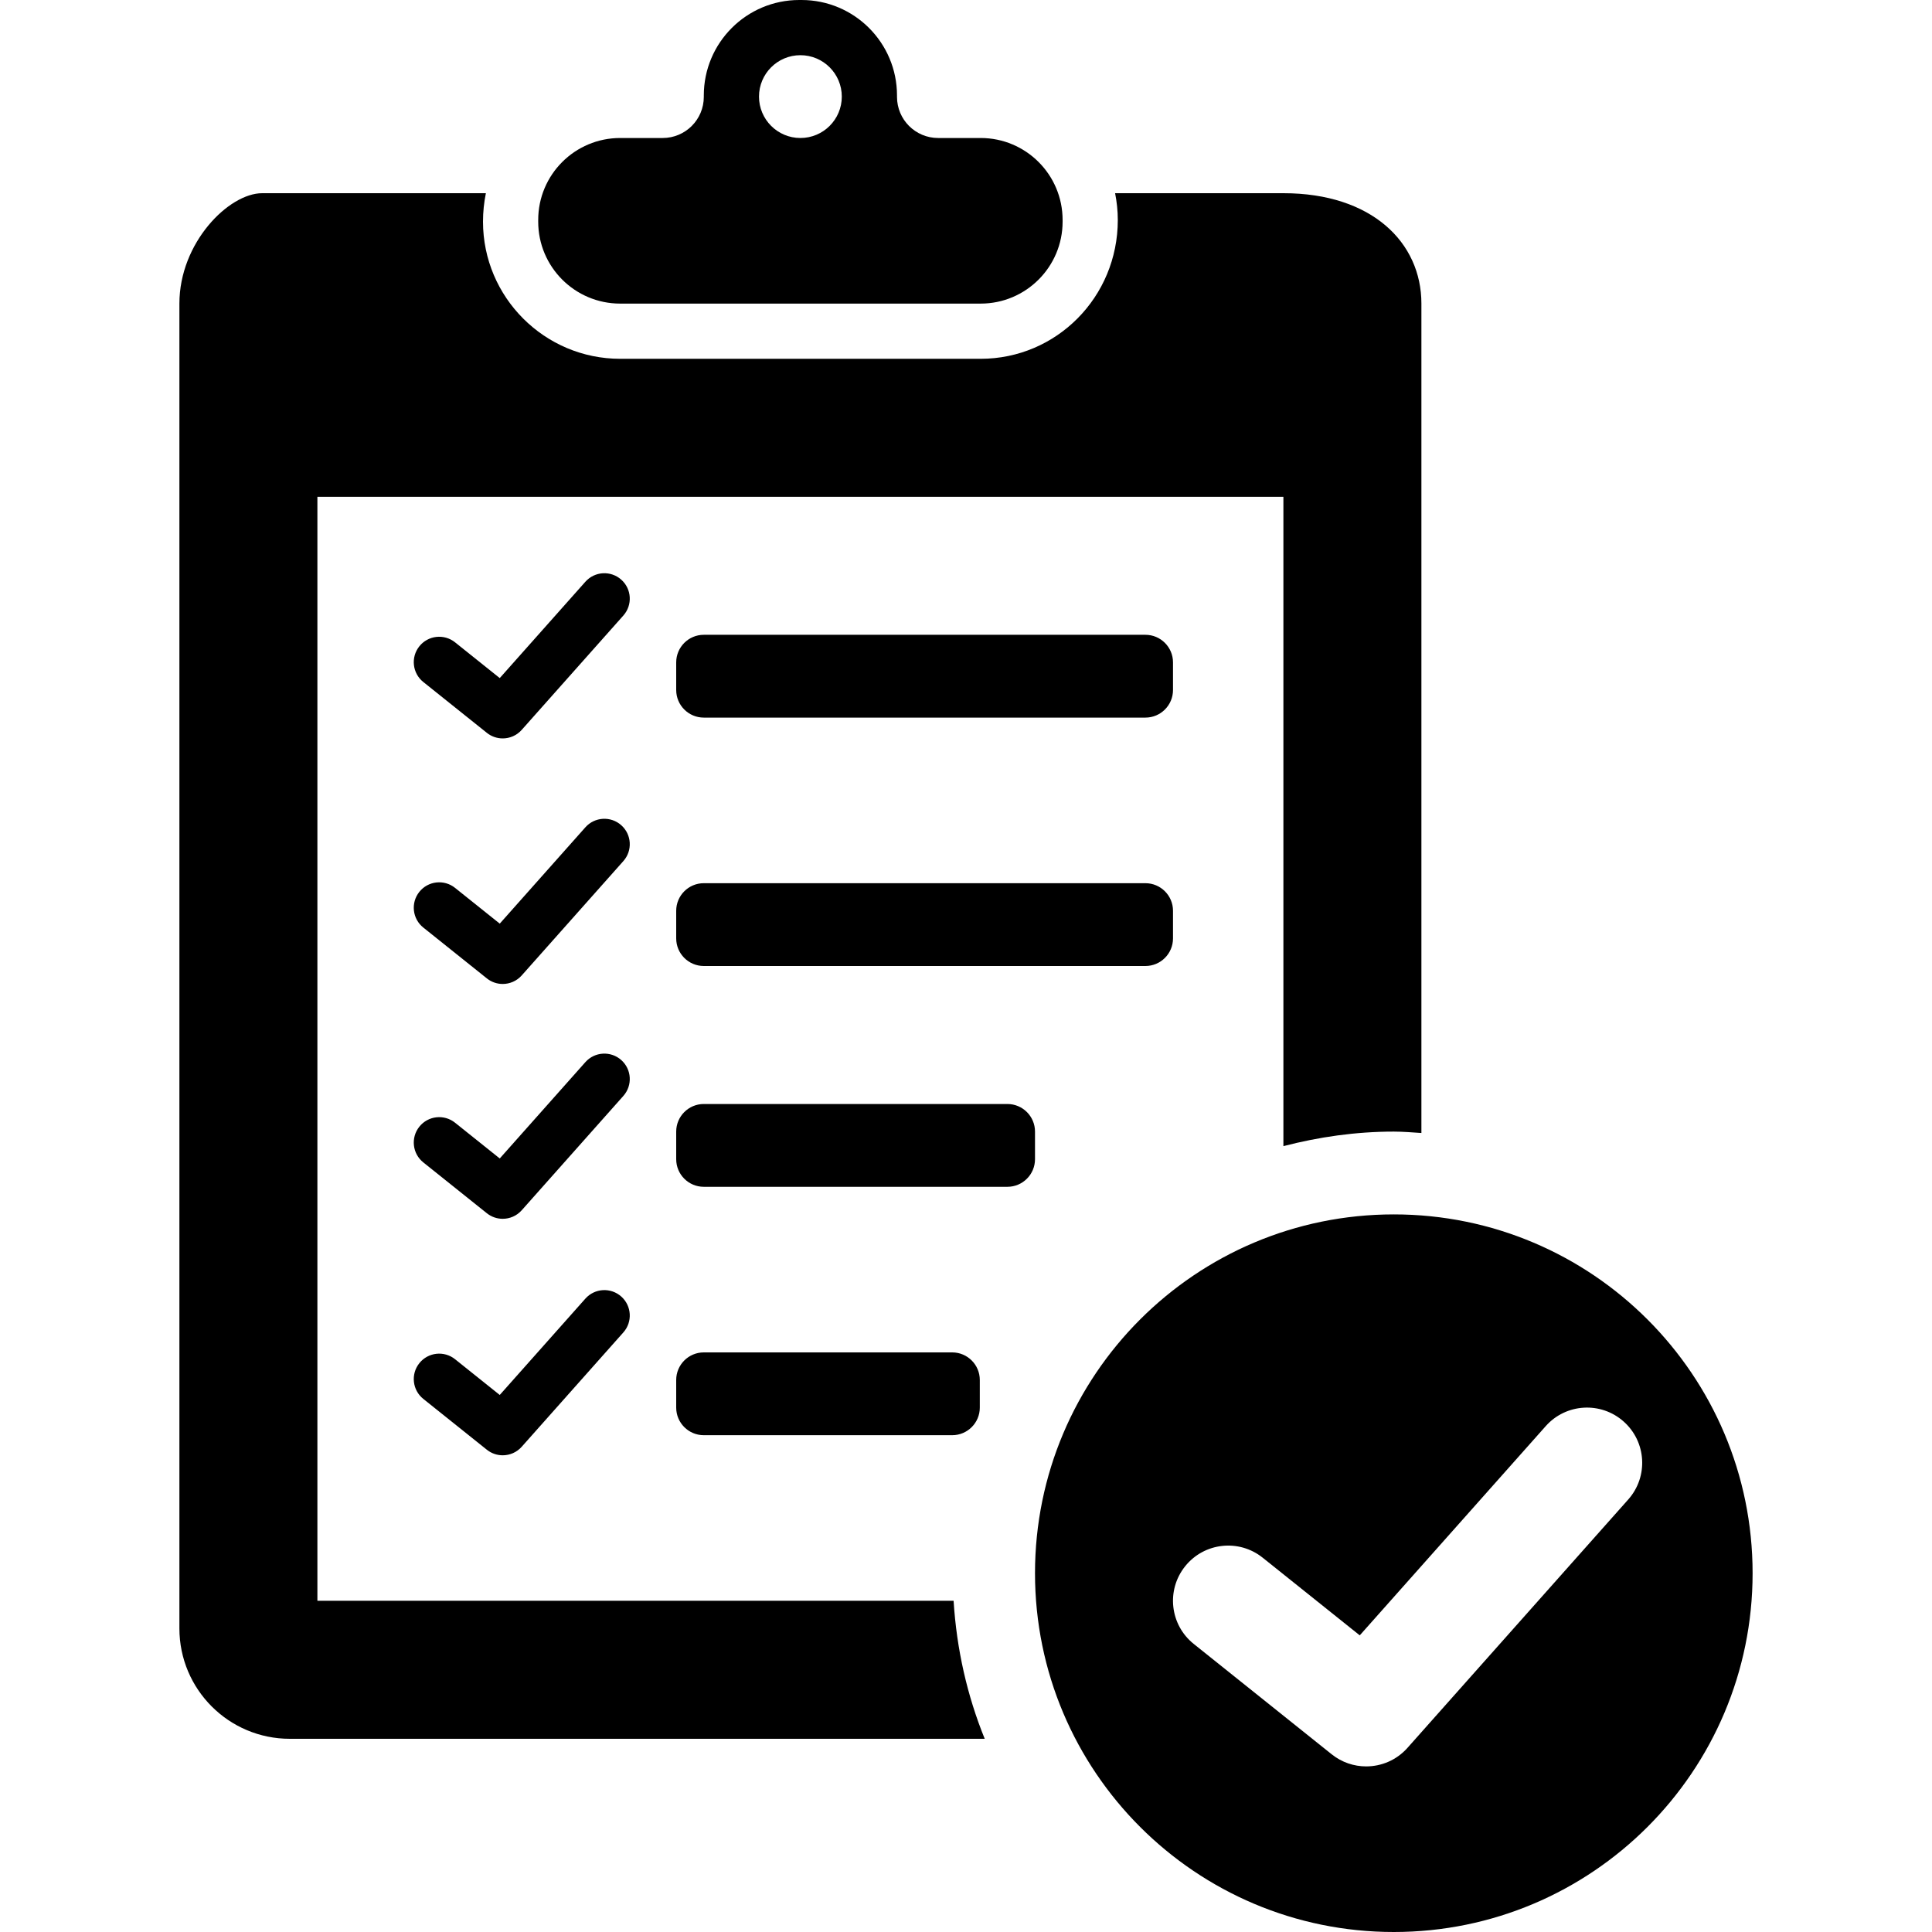
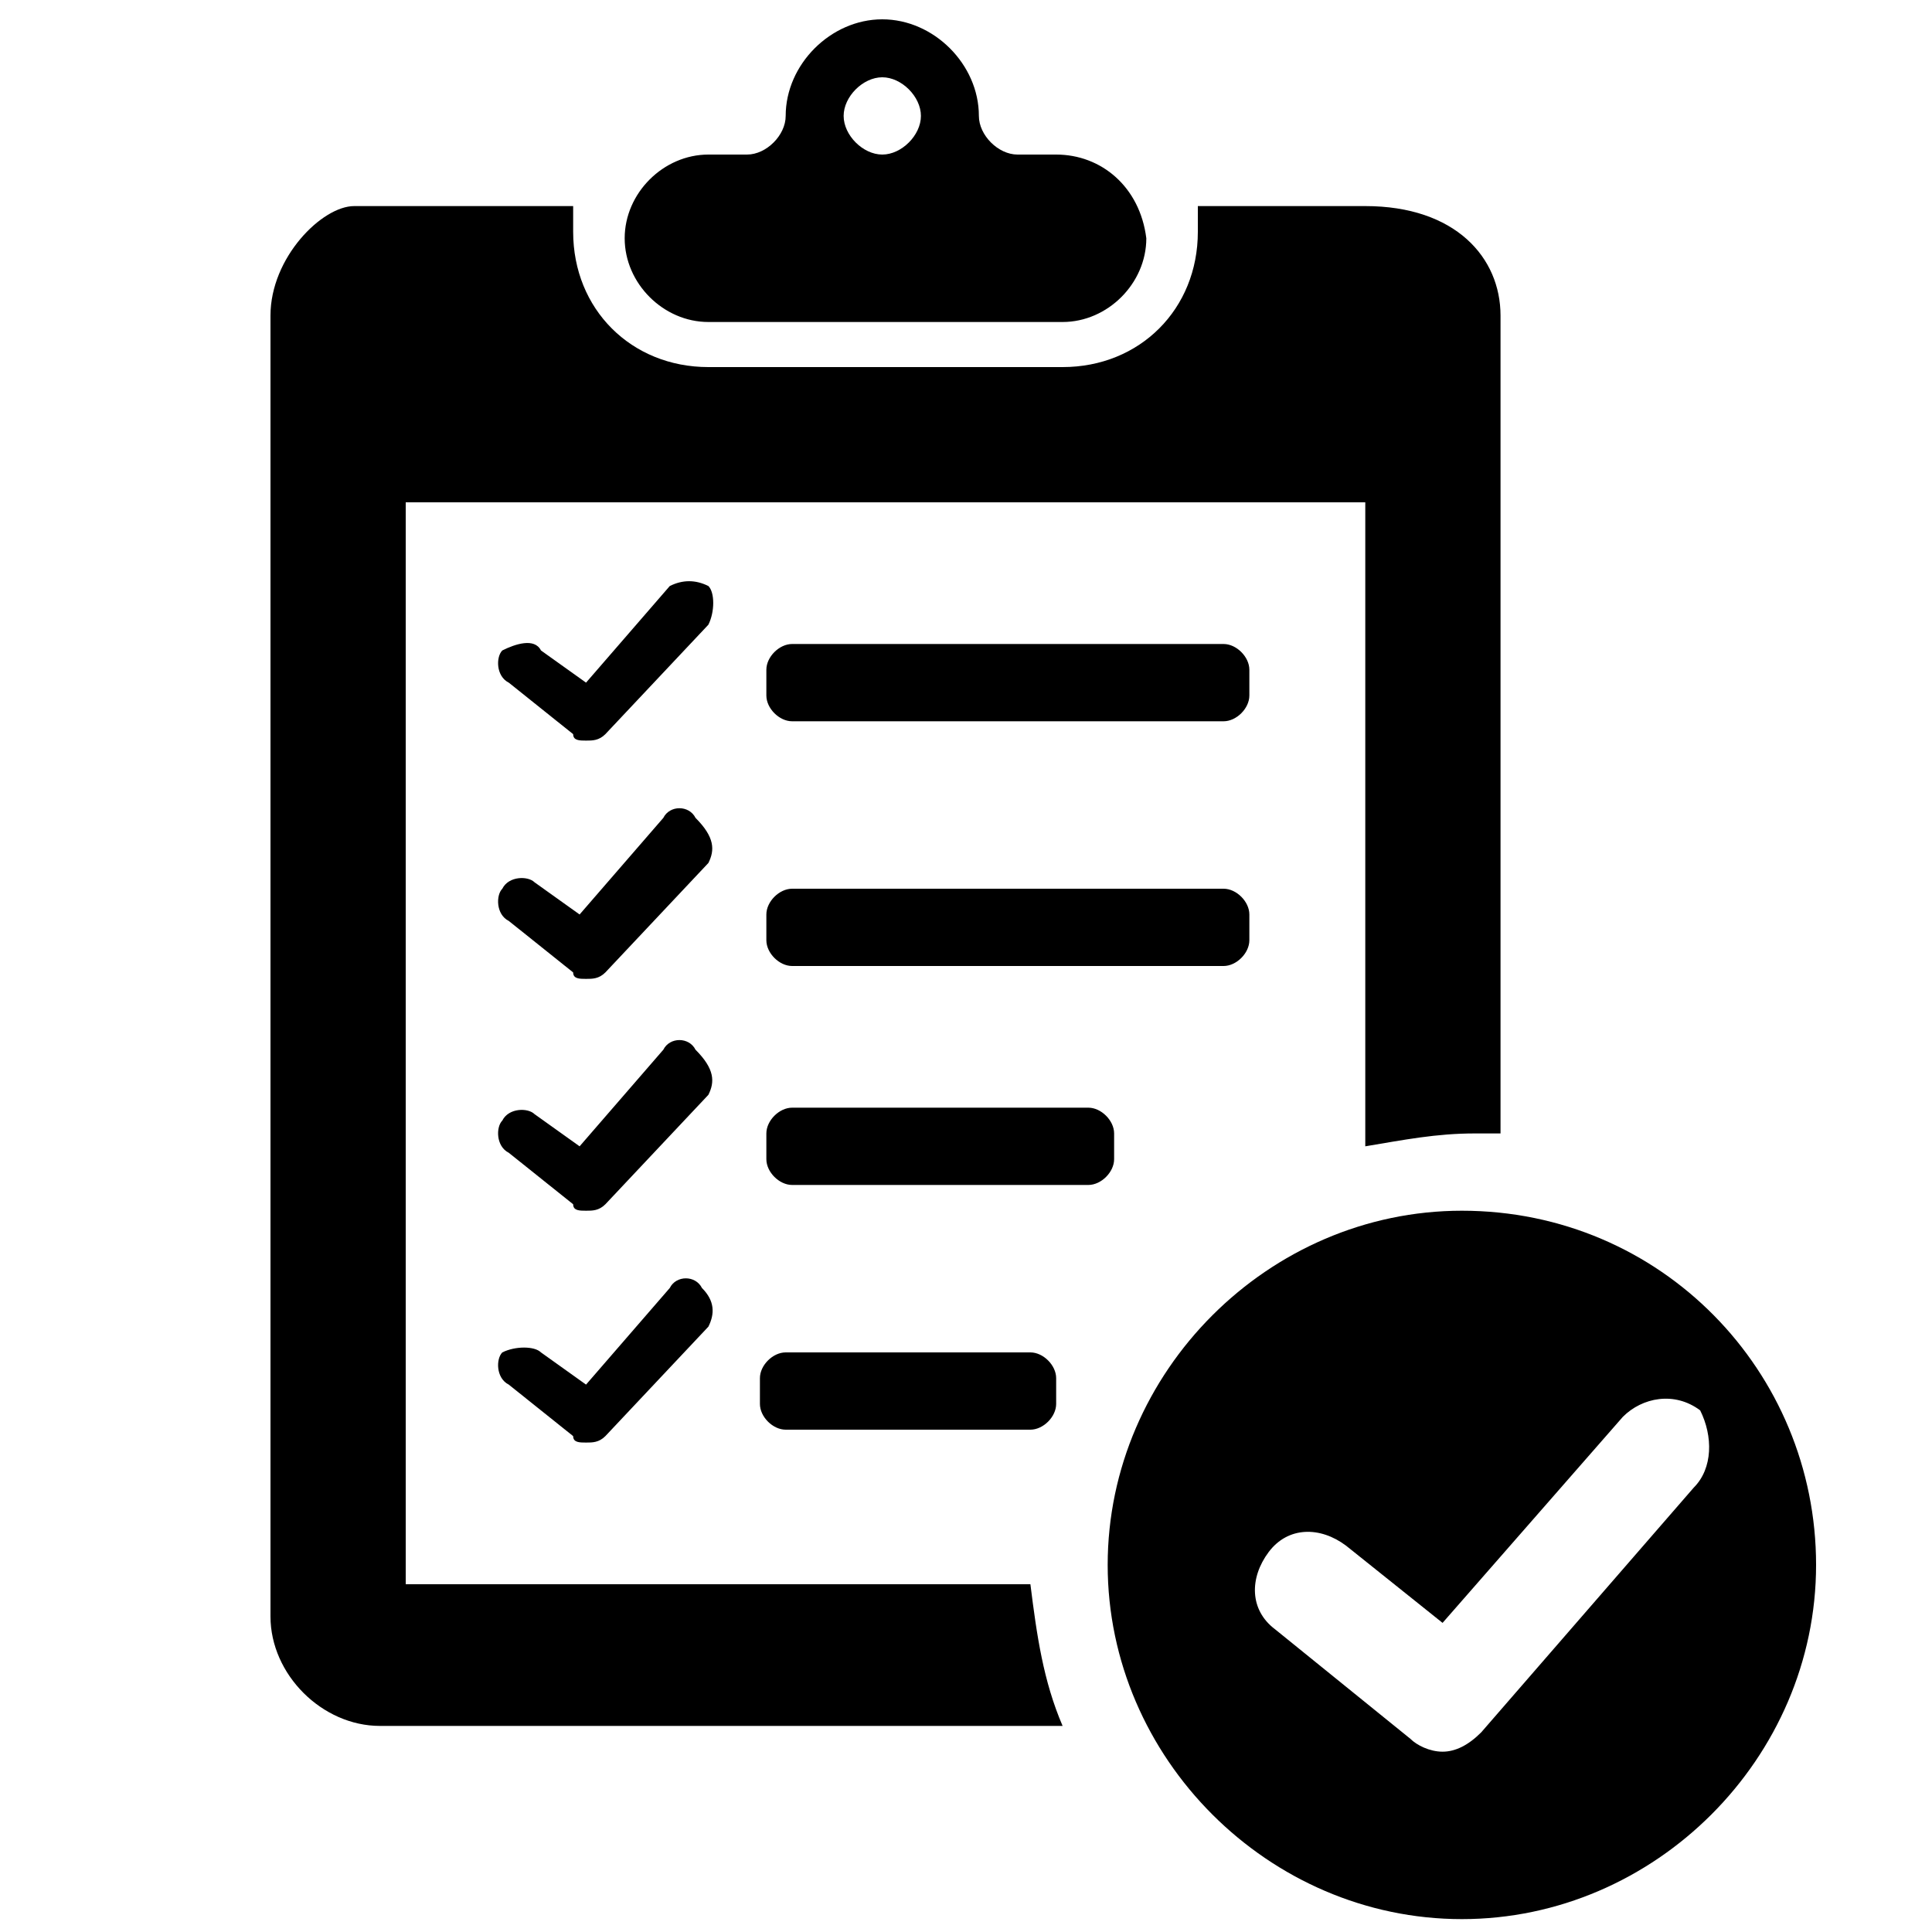
- <svg xmlns="http://www.w3.org/2000/svg" version="1.1" id="Capa_1" x="0px" y="0px" width="612px" height="612px" viewBox="0 0 612 612" style="enable-background:new 0 0 612 612;" xml:space="preserve">
+ <svg xmlns="http://www.w3.org/2000/svg" version="1.1" id="Layer_1" x="0px" y="0px" viewBox="0 0 30 30" enable-background="new 0 0 30 30" xml:space="preserve">
  <g>
-     <path d="M310.634,43.714H297.17c-7.194,0-13.026-5.833-13.026-13.026V30.25C284.144,13.543,270.6,0,253.893,0h-0.699   c-16.707,0-30.25,13.543-30.25,30.25v0.438c0,7.194-5.833,13.027-13.026,13.027h-13.464c-14.341,0-25.966,11.625-25.966,25.966   v0.525c0,14.341,11.625,25.966,25.966,25.966h114.183c14.34,0,25.965-11.626,25.965-25.966V69.68   C336.601,55.34,324.976,43.714,310.634,43.714z M253.543,43.714c-7.243,0-13.114-5.872-13.114-13.114   c0-7.243,5.872-13.115,13.114-13.115c7.243,0,13.114,5.872,13.114,13.115C266.657,37.843,260.786,43.714,253.543,43.714z    M311.929,550.8H91.8c-19.314,0-34.971-15.657-34.971-34.971V96.171c0-19.314,15.657-34.971,26.228-34.971h70.854   c-0.591,2.904-0.91,5.914-0.91,9.008c0,23.958,19.492,43.45,43.454,43.45h114.178c23.963,0,43.453-19.492,43.453-43.979   c0-2.903-0.311-5.733-0.855-8.479h53.312c28.059,0,43.715,15.657,43.715,34.971v262.728c-2.906-0.181-5.791-0.442-8.742-0.442   c-12.094,0-23.771,1.704-34.973,4.604V157.371H100.543v349.715h201.528C303.029,522.453,306.387,537.162,311.929,550.8z    M441.515,384.686c-62.771,0-113.656,50.887-113.656,113.657S378.743,612,441.515,612s113.656-50.887,113.656-113.657   S504.286,384.686,441.515,384.686z M515.782,474.991l-69.943,78.686c-3.445,3.877-8.244,5.865-13.076,5.865   c-3.838,0-7.697-1.255-10.916-3.833l-43.715-34.971c-7.539-6.028-8.764-17.034-2.727-24.573c6.027-7.547,17.037-8.769,24.576-2.731   l30.748,24.598l58.916-66.28c6.408-7.215,17.465-7.872,24.684-1.451C521.55,456.721,522.198,467.769,515.782,474.991z M362.829,306   H222.944c-4.829,0-8.743-3.915-8.743-8.743v-8.743c0-4.829,3.914-8.743,8.743-8.743h139.885c4.828,0,8.744,3.915,8.744,8.743v8.743   C371.571,302.085,367.657,306,362.829,306z M362.829,227.314H222.944c-4.829,0-8.743-3.915-8.743-8.743v-8.743   c0-4.829,3.914-8.743,8.743-8.743h139.885c4.828,0,8.744,3.915,8.744,8.743v8.743C371.571,223.4,367.657,227.314,362.829,227.314z    M319.114,375.943h-96.17c-4.829,0-8.743-3.915-8.743-8.743v-8.743c0-4.829,3.914-8.743,8.743-8.743h96.17   c4.83,0,8.744,3.914,8.744,8.743v8.743C327.856,372.028,323.944,375.943,319.114,375.943z M301.629,454.629h-78.686   c-4.829,0-8.743-3.915-8.743-8.743v-8.743c0-4.829,3.914-8.743,8.743-8.743h78.686c4.829,0,8.743,3.914,8.743,8.743v8.743   C310.372,450.714,306.458,454.629,301.629,454.629z M197.461,194.981l-32.199,36.224c-1.586,1.785-3.795,2.701-6.02,2.701   c-1.767,0-3.543-0.578-5.025-1.765l-20.125-16.099c-3.471-2.775-4.034-7.841-1.256-11.312c2.774-3.475,7.844-4.037,11.314-1.258   l14.155,11.323l27.123-30.513c2.95-3.321,8.04-3.624,11.363-0.668C200.117,186.57,200.415,191.656,197.461,194.981z    M197.461,272.767l-32.199,36.223c-1.586,1.785-3.795,2.7-6.02,2.7c-1.767,0-3.543-0.577-5.025-1.765l-20.125-16.099   c-3.471-2.775-4.034-7.841-1.256-11.312c2.774-3.475,7.844-4.037,11.314-1.258l14.155,11.324l27.123-30.513   c2.95-3.321,8.04-3.624,11.363-0.667C200.117,264.355,200.415,269.442,197.461,272.767z M197.461,347.156l-32.199,36.224   c-1.586,1.784-3.795,2.7-6.02,2.7c-1.767,0-3.543-0.577-5.025-1.765l-20.125-16.1c-3.471-2.774-4.034-7.841-1.256-11.312   c2.774-3.475,7.844-4.037,11.314-1.258l14.155,11.323l27.123-30.513c2.95-3.321,8.04-3.624,11.363-0.668   C200.117,338.745,200.415,343.831,197.461,347.156z M197.461,422.07l-32.199,36.224c-1.586,1.785-3.795,2.7-6.02,2.7   c-1.767,0-3.543-0.577-5.025-1.765l-20.125-16.1c-3.471-2.774-4.034-7.841-1.256-11.312c2.774-3.475,7.844-4.037,11.314-1.258   l14.155,11.323l27.123-30.513c2.95-3.321,8.04-3.624,11.363-0.668C200.117,413.659,200.415,418.746,197.461,422.07z" />
+     <path d="M16.4,2.4h-0.6c-0.3,0-0.6-0.3-0.6-0.6v0c0-0.8-0.7-1.5-1.5-1.5h0c-0.8,0-1.5,0.7-1.5,1.5v0c0,0.3-0.3,0.6-0.6,0.6h-0.6   c-0.7,0-1.3,0.6-1.3,1.3v0c0,0.7,0.6,1.3,1.3,1.3h5.5c0.7,0,1.3-0.6,1.3-1.3v0C17.7,2.9,17.1,2.4,16.4,2.4z M13.7,2.4   c-0.3,0-0.6-0.3-0.6-0.6c0-0.3,0.3-0.6,0.6-0.6c0.3,0,0.6,0.3,0.6,0.6S14,2.4,13.7,2.4z M16.5,26.8H5.9c-0.9,0-1.7-0.8-1.7-1.7V4.9   C4.2,4,5,3.2,5.5,3.2h3.4c0,0.1,0,0.3,0,0.4c0,1.2,0.9,2.1,2.1,2.1h5.5c1.2,0,2.1-0.9,2.1-2.1c0-0.1,0-0.3,0-0.4h2.6   c1.4,0,2.1,0.8,2.1,1.7v12.7c-0.1,0-0.3,0-0.4,0c-0.6,0-1.1,0.1-1.7,0.2V7.8H6.3v16.8H16C16.1,25.4,16.2,26.1,16.5,26.8z    M22.7,18.8c-3,0-5.5,2.5-5.5,5.5s2.5,5.5,5.5,5.5s5.5-2.5,5.5-5.5S25.8,18.8,22.7,18.8z M26.3,23.1L23,26.9   c-0.2,0.2-0.4,0.3-0.6,0.3c-0.2,0-0.4-0.1-0.5-0.2l-2.1-1.7c-0.4-0.3-0.4-0.8-0.1-1.2c0.3-0.4,0.8-0.4,1.2-0.1l1.5,1.2l2.8-3.2   c0.3-0.3,0.8-0.4,1.2-0.1C26.6,22.3,26.6,22.8,26.3,23.1z M19,15h-6.7c-0.2,0-0.4-0.2-0.4-0.4v-0.4c0-0.2,0.2-0.4,0.4-0.4H19   c0.2,0,0.4,0.2,0.4,0.4v0.4C19.4,14.8,19.2,15,19,15z M19,11.2h-6.7c-0.2,0-0.4-0.2-0.4-0.4v-0.4c0-0.2,0.2-0.4,0.4-0.4H19   c0.2,0,0.4,0.2,0.4,0.4v0.4C19.4,11,19.2,11.2,19,11.2z M16.9,18.4h-4.6c-0.2,0-0.4-0.2-0.4-0.4v-0.4c0-0.2,0.2-0.4,0.4-0.4h4.6   c0.2,0,0.4,0.2,0.4,0.4v0.4C17.3,18.2,17.1,18.4,16.9,18.4z M16,22.2h-3.8c-0.2,0-0.4-0.2-0.4-0.4v-0.4c0-0.2,0.2-0.4,0.4-0.4H16   c0.2,0,0.4,0.2,0.4,0.4v0.4C16.4,22,16.2,22.2,16,22.2z M11,9.7l-1.6,1.7c-0.1,0.1-0.2,0.1-0.3,0.1c-0.1,0-0.2,0-0.2-0.1l-1-0.8   c-0.2-0.1-0.2-0.4-0.1-0.5C8,10,8.3,9.9,8.4,10.1l0.7,0.5l1.3-1.5C10.6,9,10.8,9,11,9.1C11.1,9.2,11.1,9.5,11,9.7z M11,13.4   l-1.6,1.7c-0.1,0.1-0.2,0.1-0.3,0.1c-0.1,0-0.2,0-0.2-0.1l-1-0.8c-0.2-0.1-0.2-0.4-0.1-0.5c0.1-0.2,0.4-0.2,0.5-0.1l0.7,0.5   l1.3-1.5c0.1-0.2,0.4-0.2,0.5,0C11.1,13,11.1,13.2,11,13.4z M11,17l-1.6,1.7c-0.1,0.1-0.2,0.1-0.3,0.1c-0.1,0-0.2,0-0.2-0.1l-1-0.8   c-0.2-0.1-0.2-0.4-0.1-0.5c0.1-0.2,0.4-0.2,0.5-0.1l0.7,0.5l1.3-1.5c0.1-0.2,0.4-0.2,0.5,0C11.1,16.6,11.1,16.8,11,17z M11,20.6   l-1.6,1.7c-0.1,0.1-0.2,0.1-0.3,0.1c-0.1,0-0.2,0-0.2-0.1l-1-0.8c-0.2-0.1-0.2-0.4-0.1-0.5C8,20.9,8.3,20.9,8.4,21l0.7,0.5l1.3-1.5   c0.1-0.2,0.4-0.2,0.5,0C11.1,20.2,11.1,20.4,11,20.6z" />
  </g>
-   <g>
- </g>
-   <g>
- </g>
-   <g>
- </g>
-   <g>
- </g>
-   <g>
- </g>
-   <g>
- </g>
-   <g>
- </g>
-   <g>
- </g>
-   <g>
- </g>
-   <g>
- </g>
-   <g>
- </g>
-   <g>
- </g>
-   <g>
- </g>
-   <g>
- </g>
-   <g>
- </g>
</svg>
